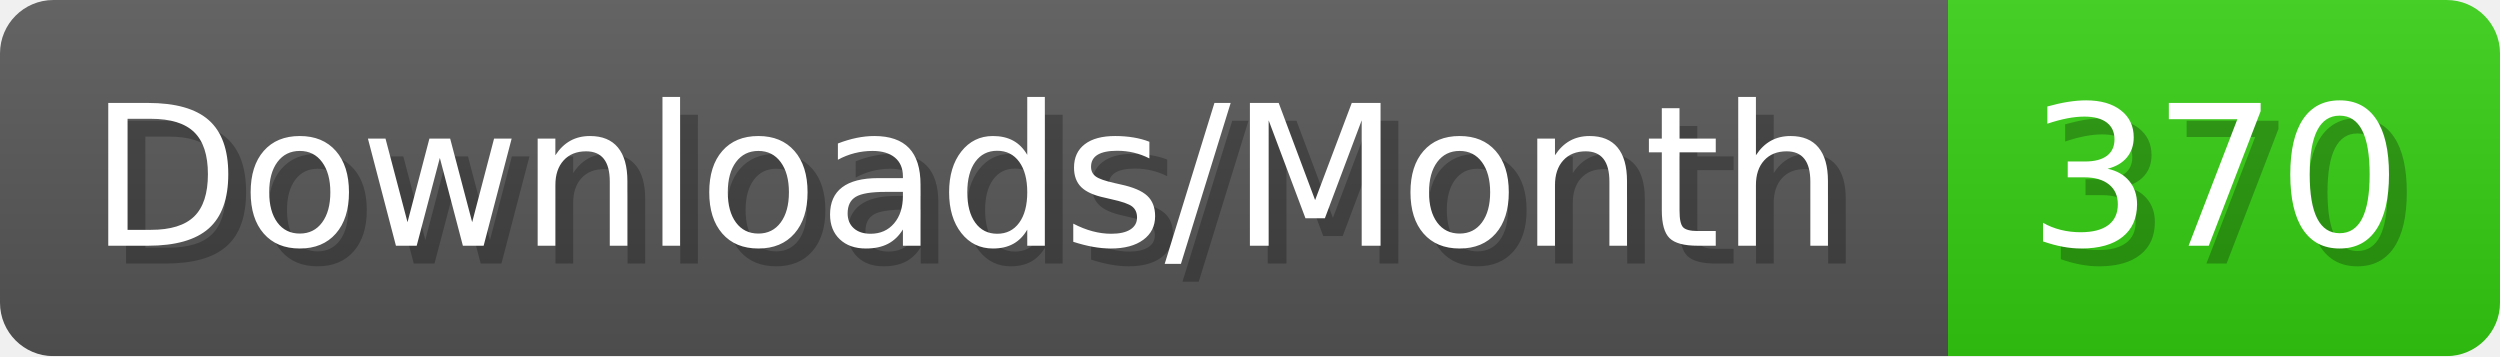
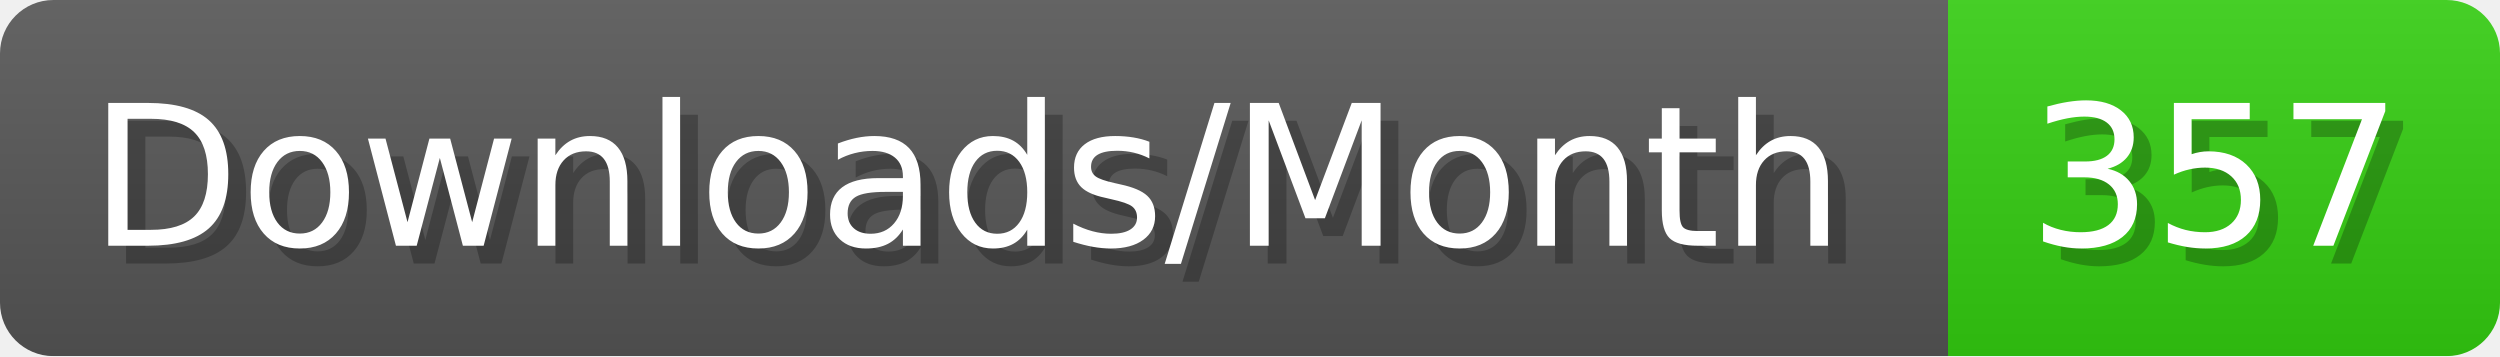
- <svg xmlns="http://www.w3.org/2000/svg" width="140.4" height="20" viewBox="0 0 1404 200" role="img" aria-label="Downloads/Month: 370">
+ <svg xmlns="http://www.w3.org/2000/svg" width="140.4" height="20" viewBox="0 0 1404 200" role="img" aria-label="Downloads/Month: 357">
  <linearGradient id="YlXUI" x2="0" y2="100%">
    <stop offset="0" stop-opacity=".1" stop-color="#EEE" />
    <stop offset="1" stop-opacity=".1" />
  </linearGradient>
  <mask id="JHhop">
    <rect width="1404" height="200" rx="30" fill="#FFF" />
  </mask>
  <g mask="url(#JHhop)">
    <rect width="1094" height="200" fill="#555" />
    <rect width="310" height="200" fill="#3C1" x="1094" />
    <rect width="1404" height="200" fill="url(#YlXUI)" />
  </g>
  <g aria-hidden="true" fill="#fff" text-anchor="start" font-family="Verdana,DejaVu Sans,sans-serif" font-size="110">
    <text x="60" y="148" textLength="994" fill="#000" opacity="0.25">Downloads/Month</text>
    <text x="50" y="138" textLength="994">Downloads/Month</text>
-     <text x="1149" y="148" textLength="210" fill="#000" opacity="0.25">370</text>
-     <text x="1139" y="138" textLength="210">370</text>
+     <text x="1149" y="148" textLength="210" fill="#000" opacity="0.25">357</text>
+     <text x="1139" y="138" textLength="210">357</text>
  </g>
</svg>
